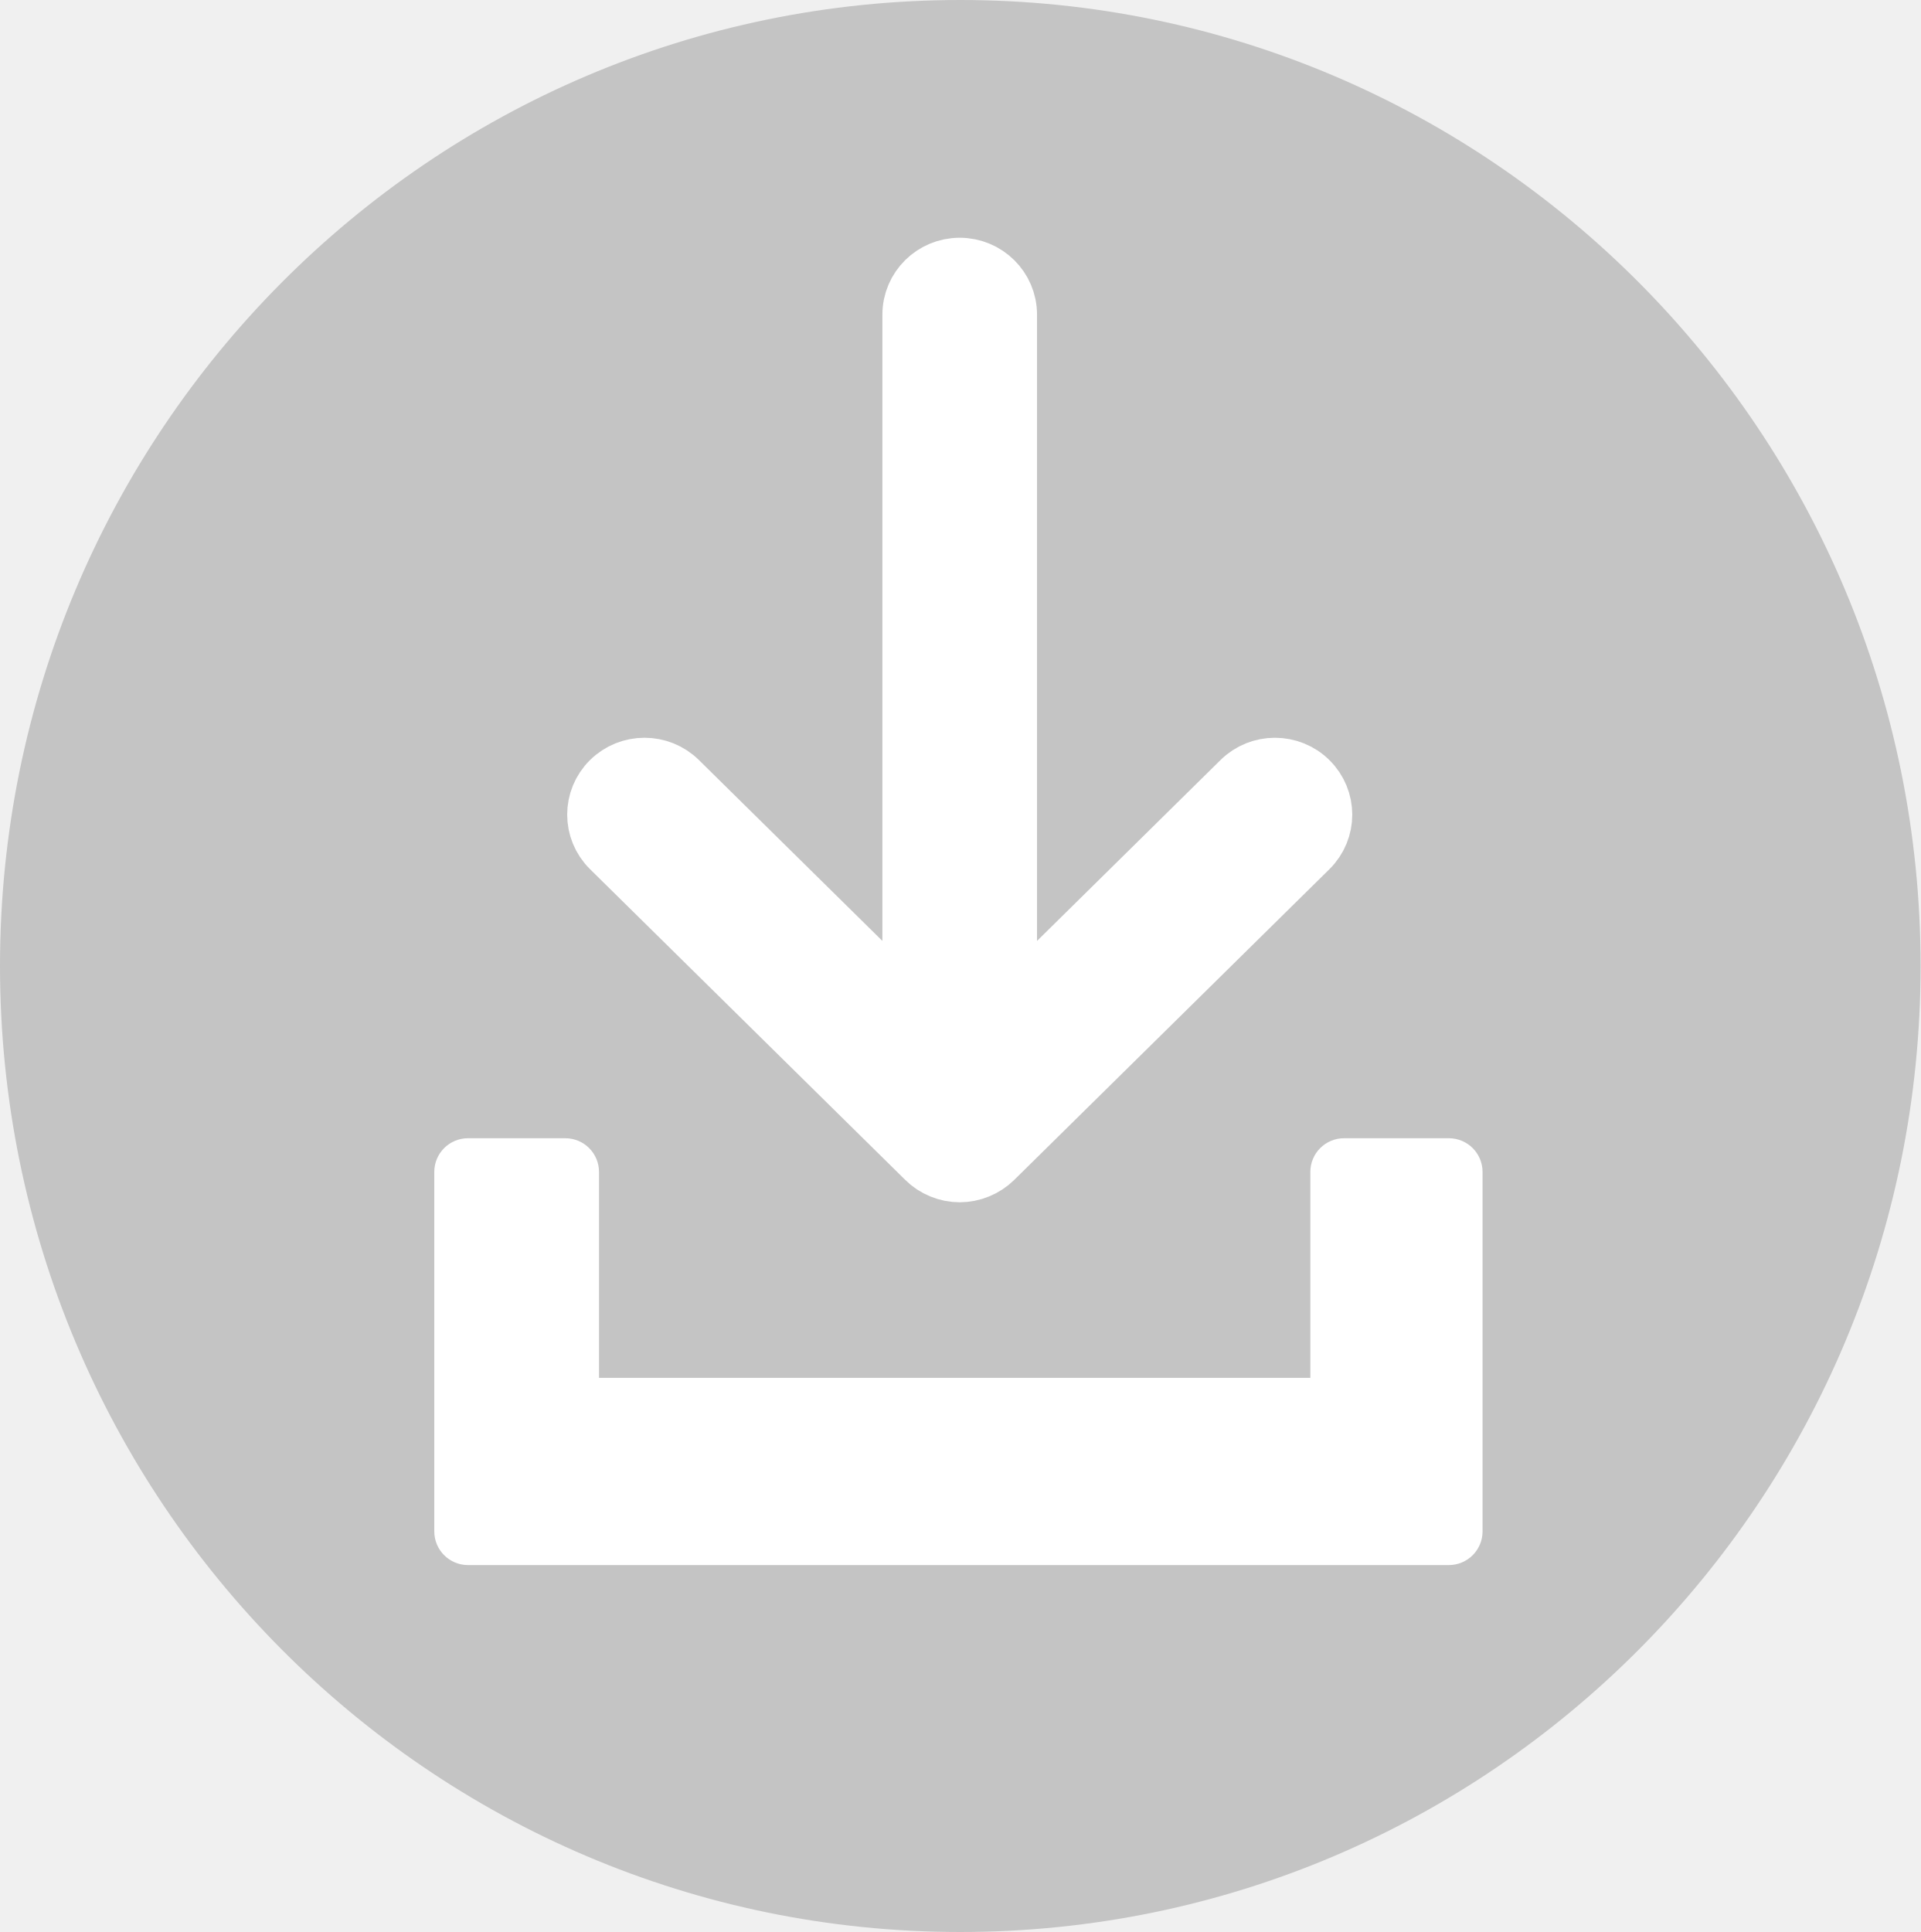
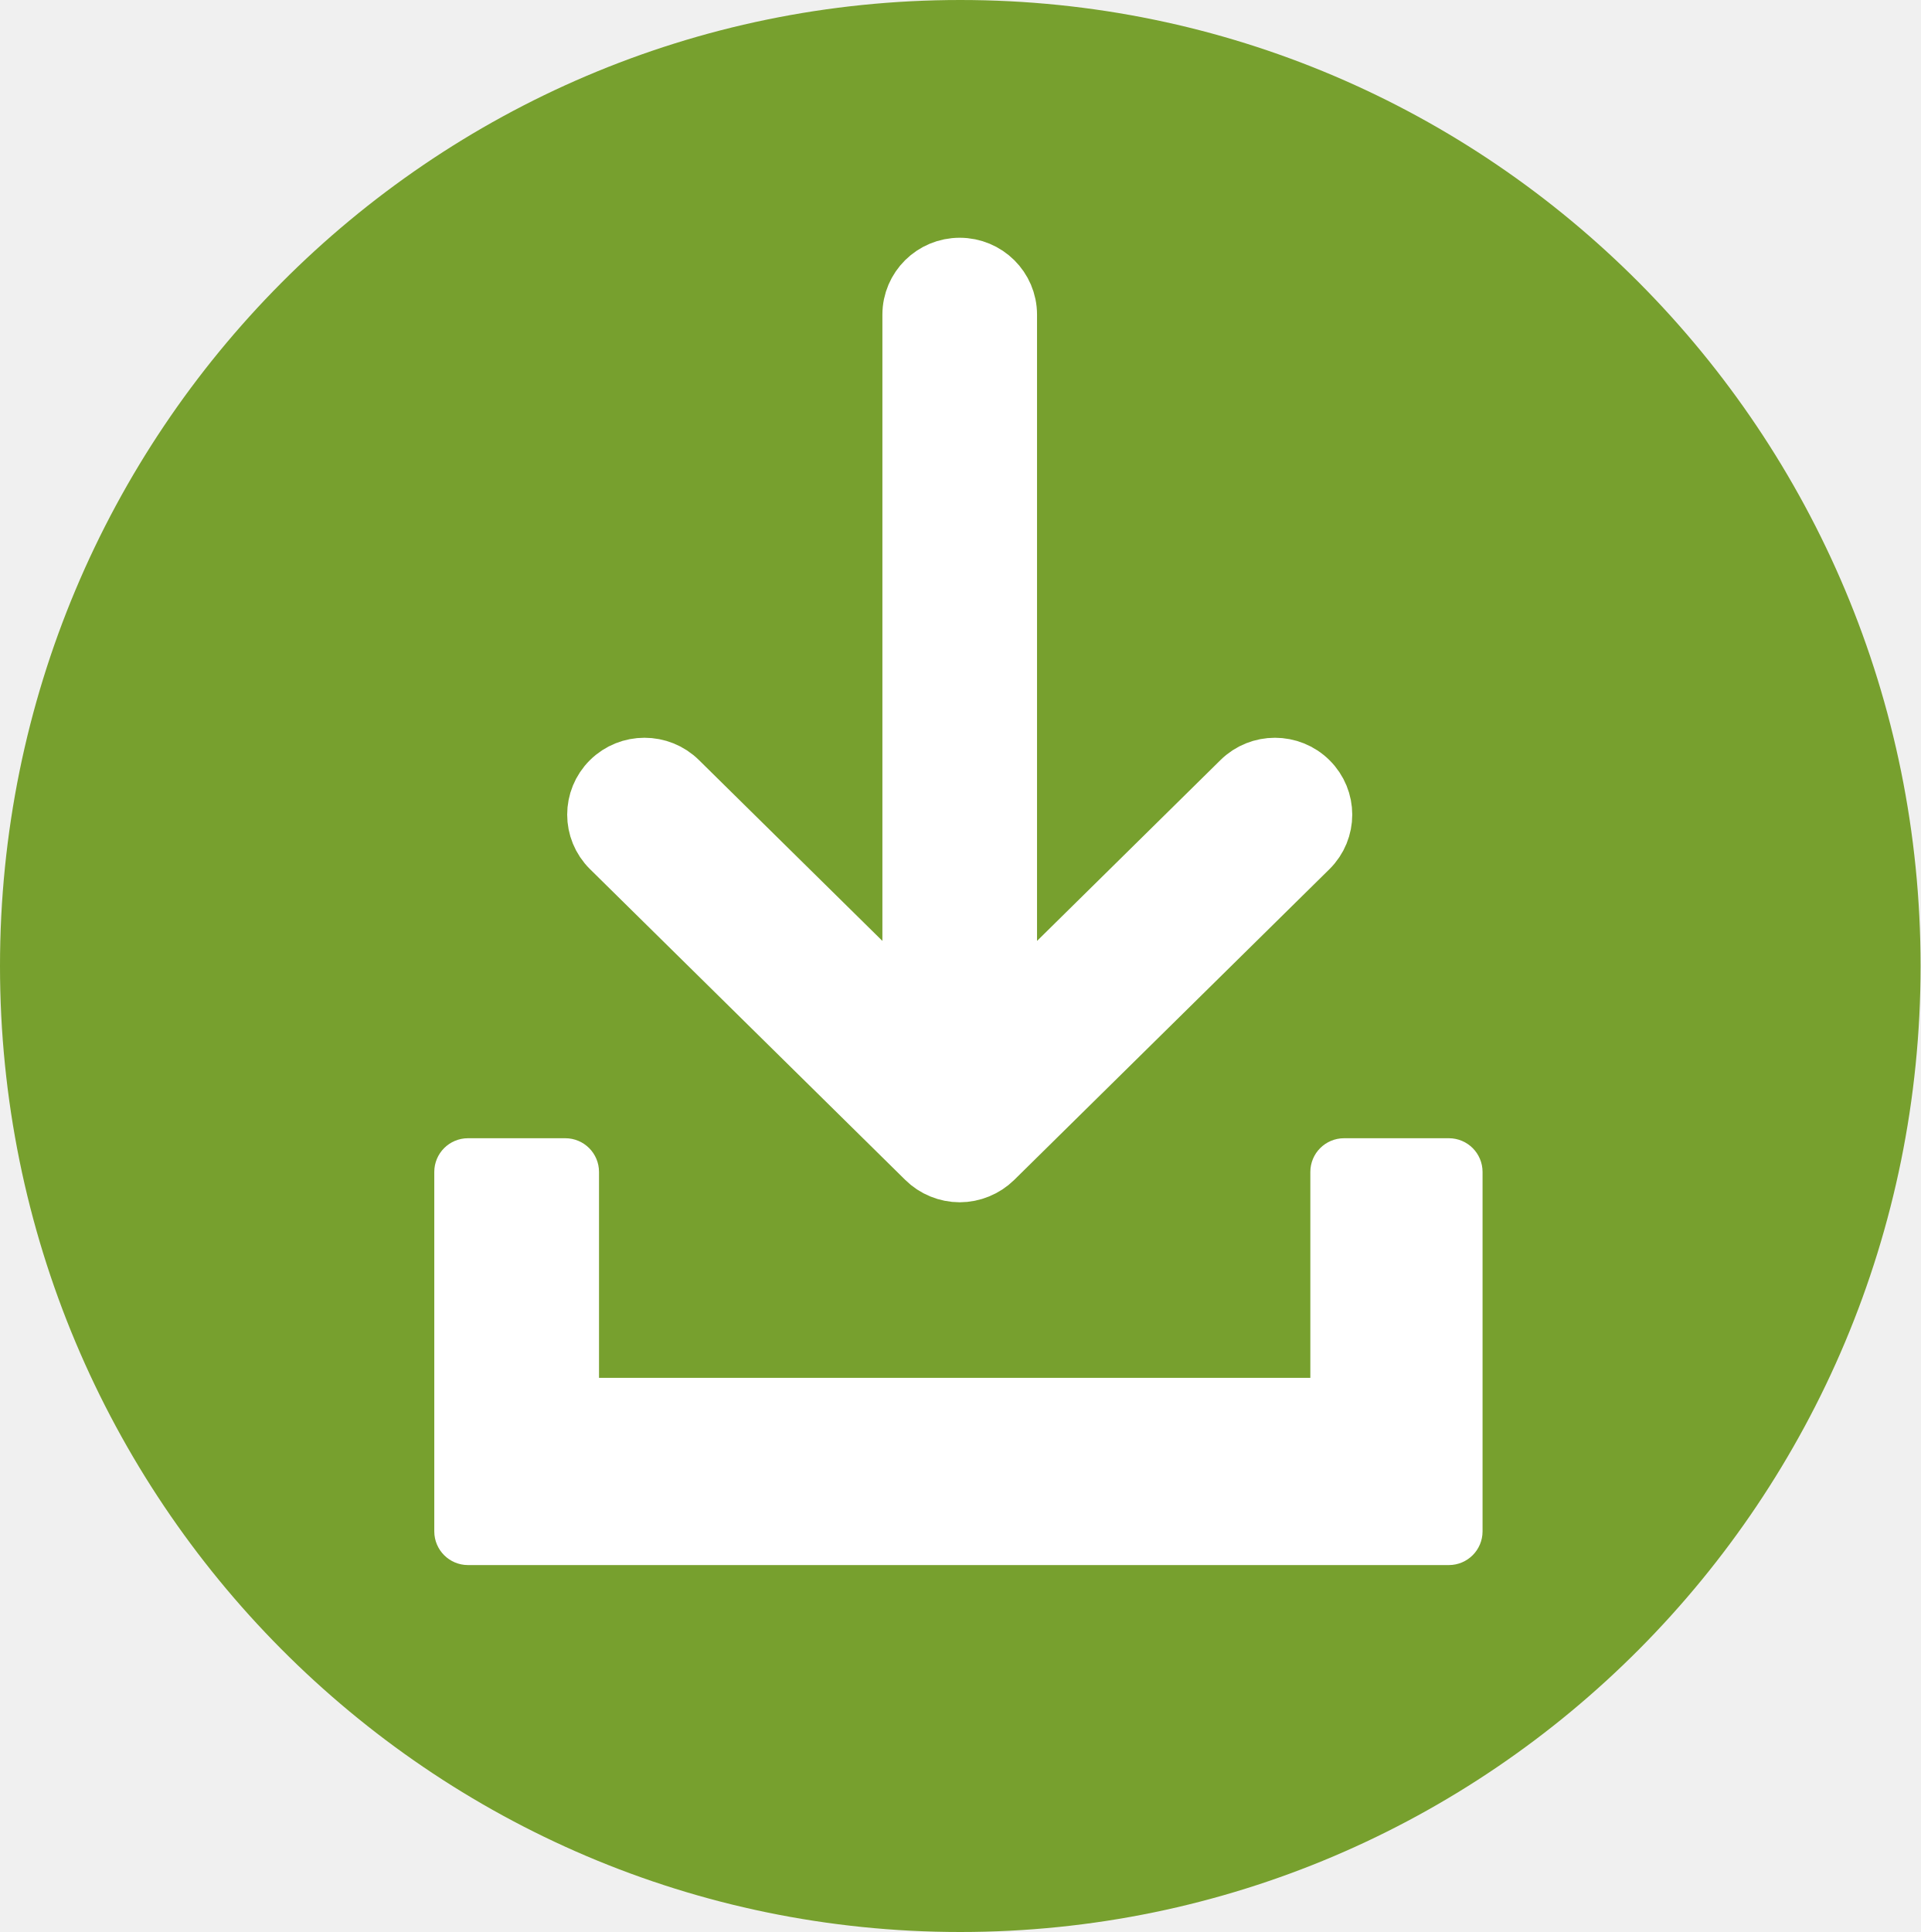
<svg xmlns="http://www.w3.org/2000/svg" width="513" height="516" viewBox="0 0 513 516" fill="none">
-   <ellipse cx="256.5" cy="258" rx="256.5" ry="258" fill="#C4C4C4" />
+   <ellipse cx="256.5" cy="258" rx="256.5" ry="258" fill="#77A02E" />
  <path d="M331.956 209.061L268.496 271.619V84.03C268.496 77.389 263.058 72 256.345 72C249.632 72 244.194 77.39 244.194 84.03V271.619L180.734 209.061C175.994 204.369 168.295 204.369 163.555 209.061C158.815 213.765 158.815 221.38 163.555 226.072L247.755 309.069C250.005 311.319 253.169 312.606 256.345 312.606C259.509 312.606 262.673 311.307 264.935 309.081L349.135 226.084C353.887 221.38 353.875 213.765 349.135 209.073C344.396 204.369 336.696 204.369 331.956 209.061Z" fill="white" stroke="white" stroke-width="17" />
  <path d="M125 308.5C122.515 308.5 120.5 310.515 120.5 313V409C120.5 411.485 122.515 413.5 125 413.5H387C389.485 413.5 391.5 411.485 391.5 409V313C391.5 310.515 389.485 308.5 387 308.5H359C356.515 308.5 354.5 310.515 354.5 313V372.5H155.5V313C155.5 310.515 153.485 308.5 151 308.5H125Z" fill="white" stroke="white" stroke-width="9" stroke-linejoin="round" />
</svg>
